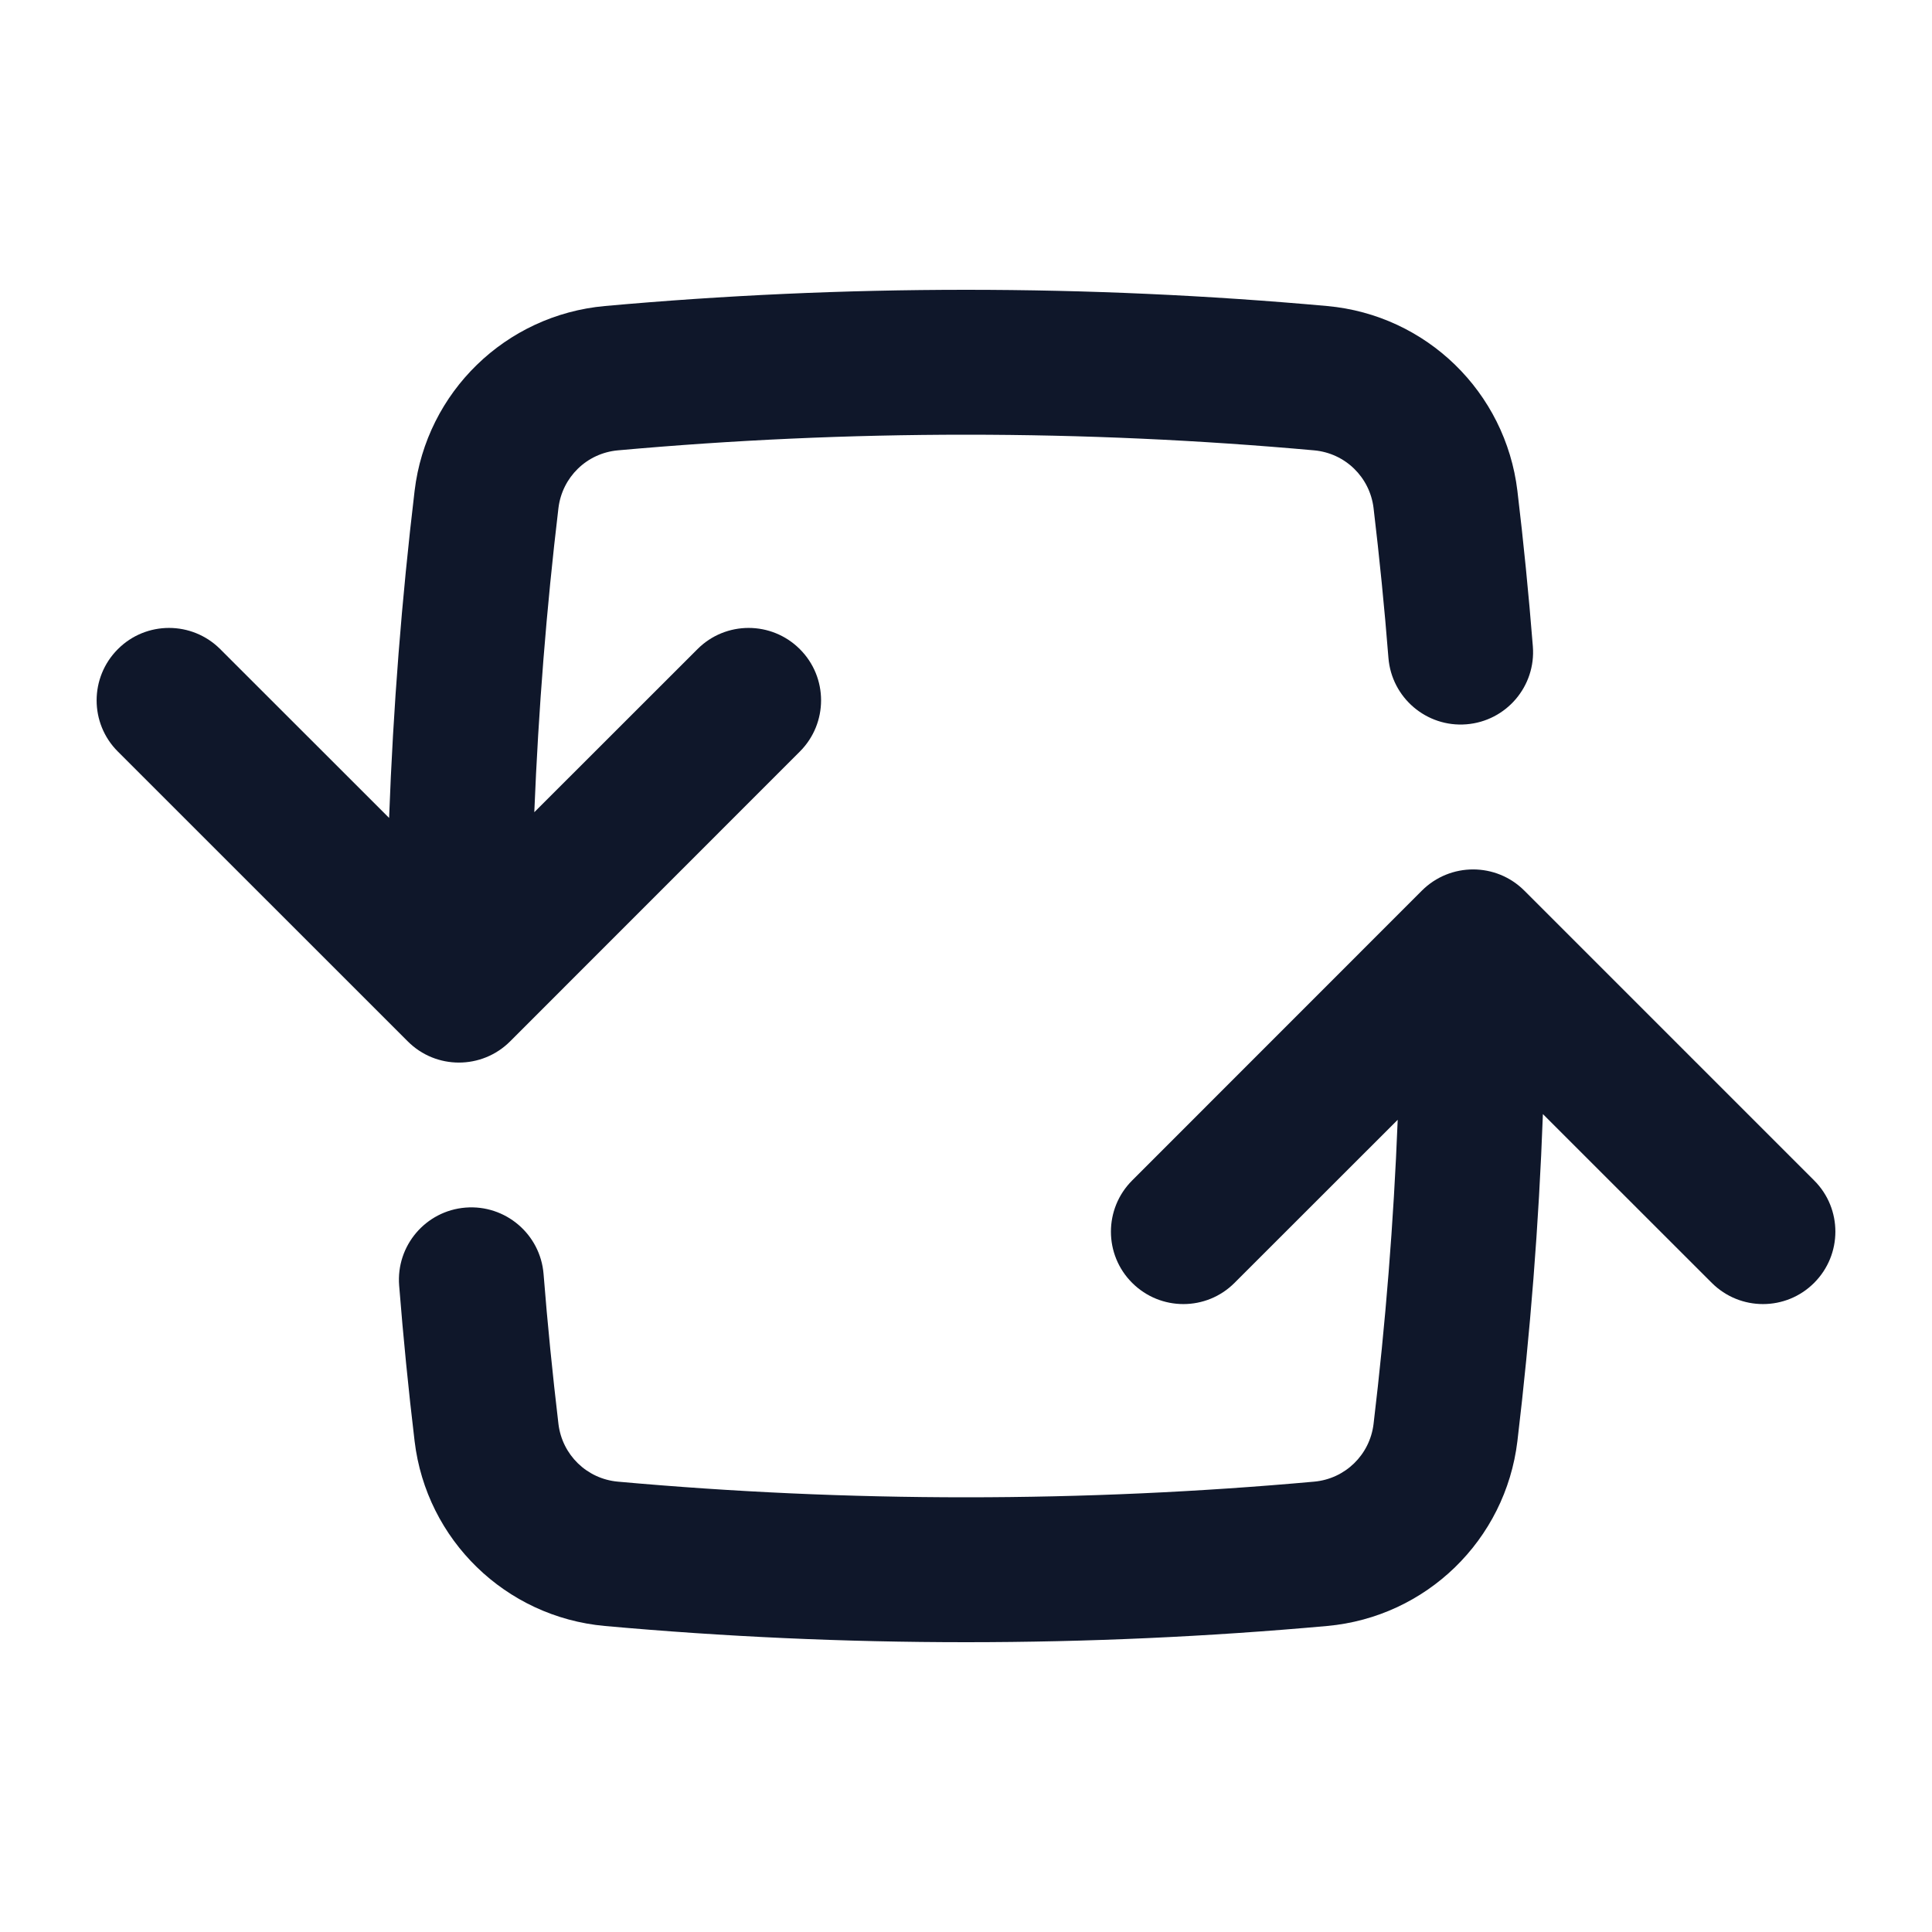
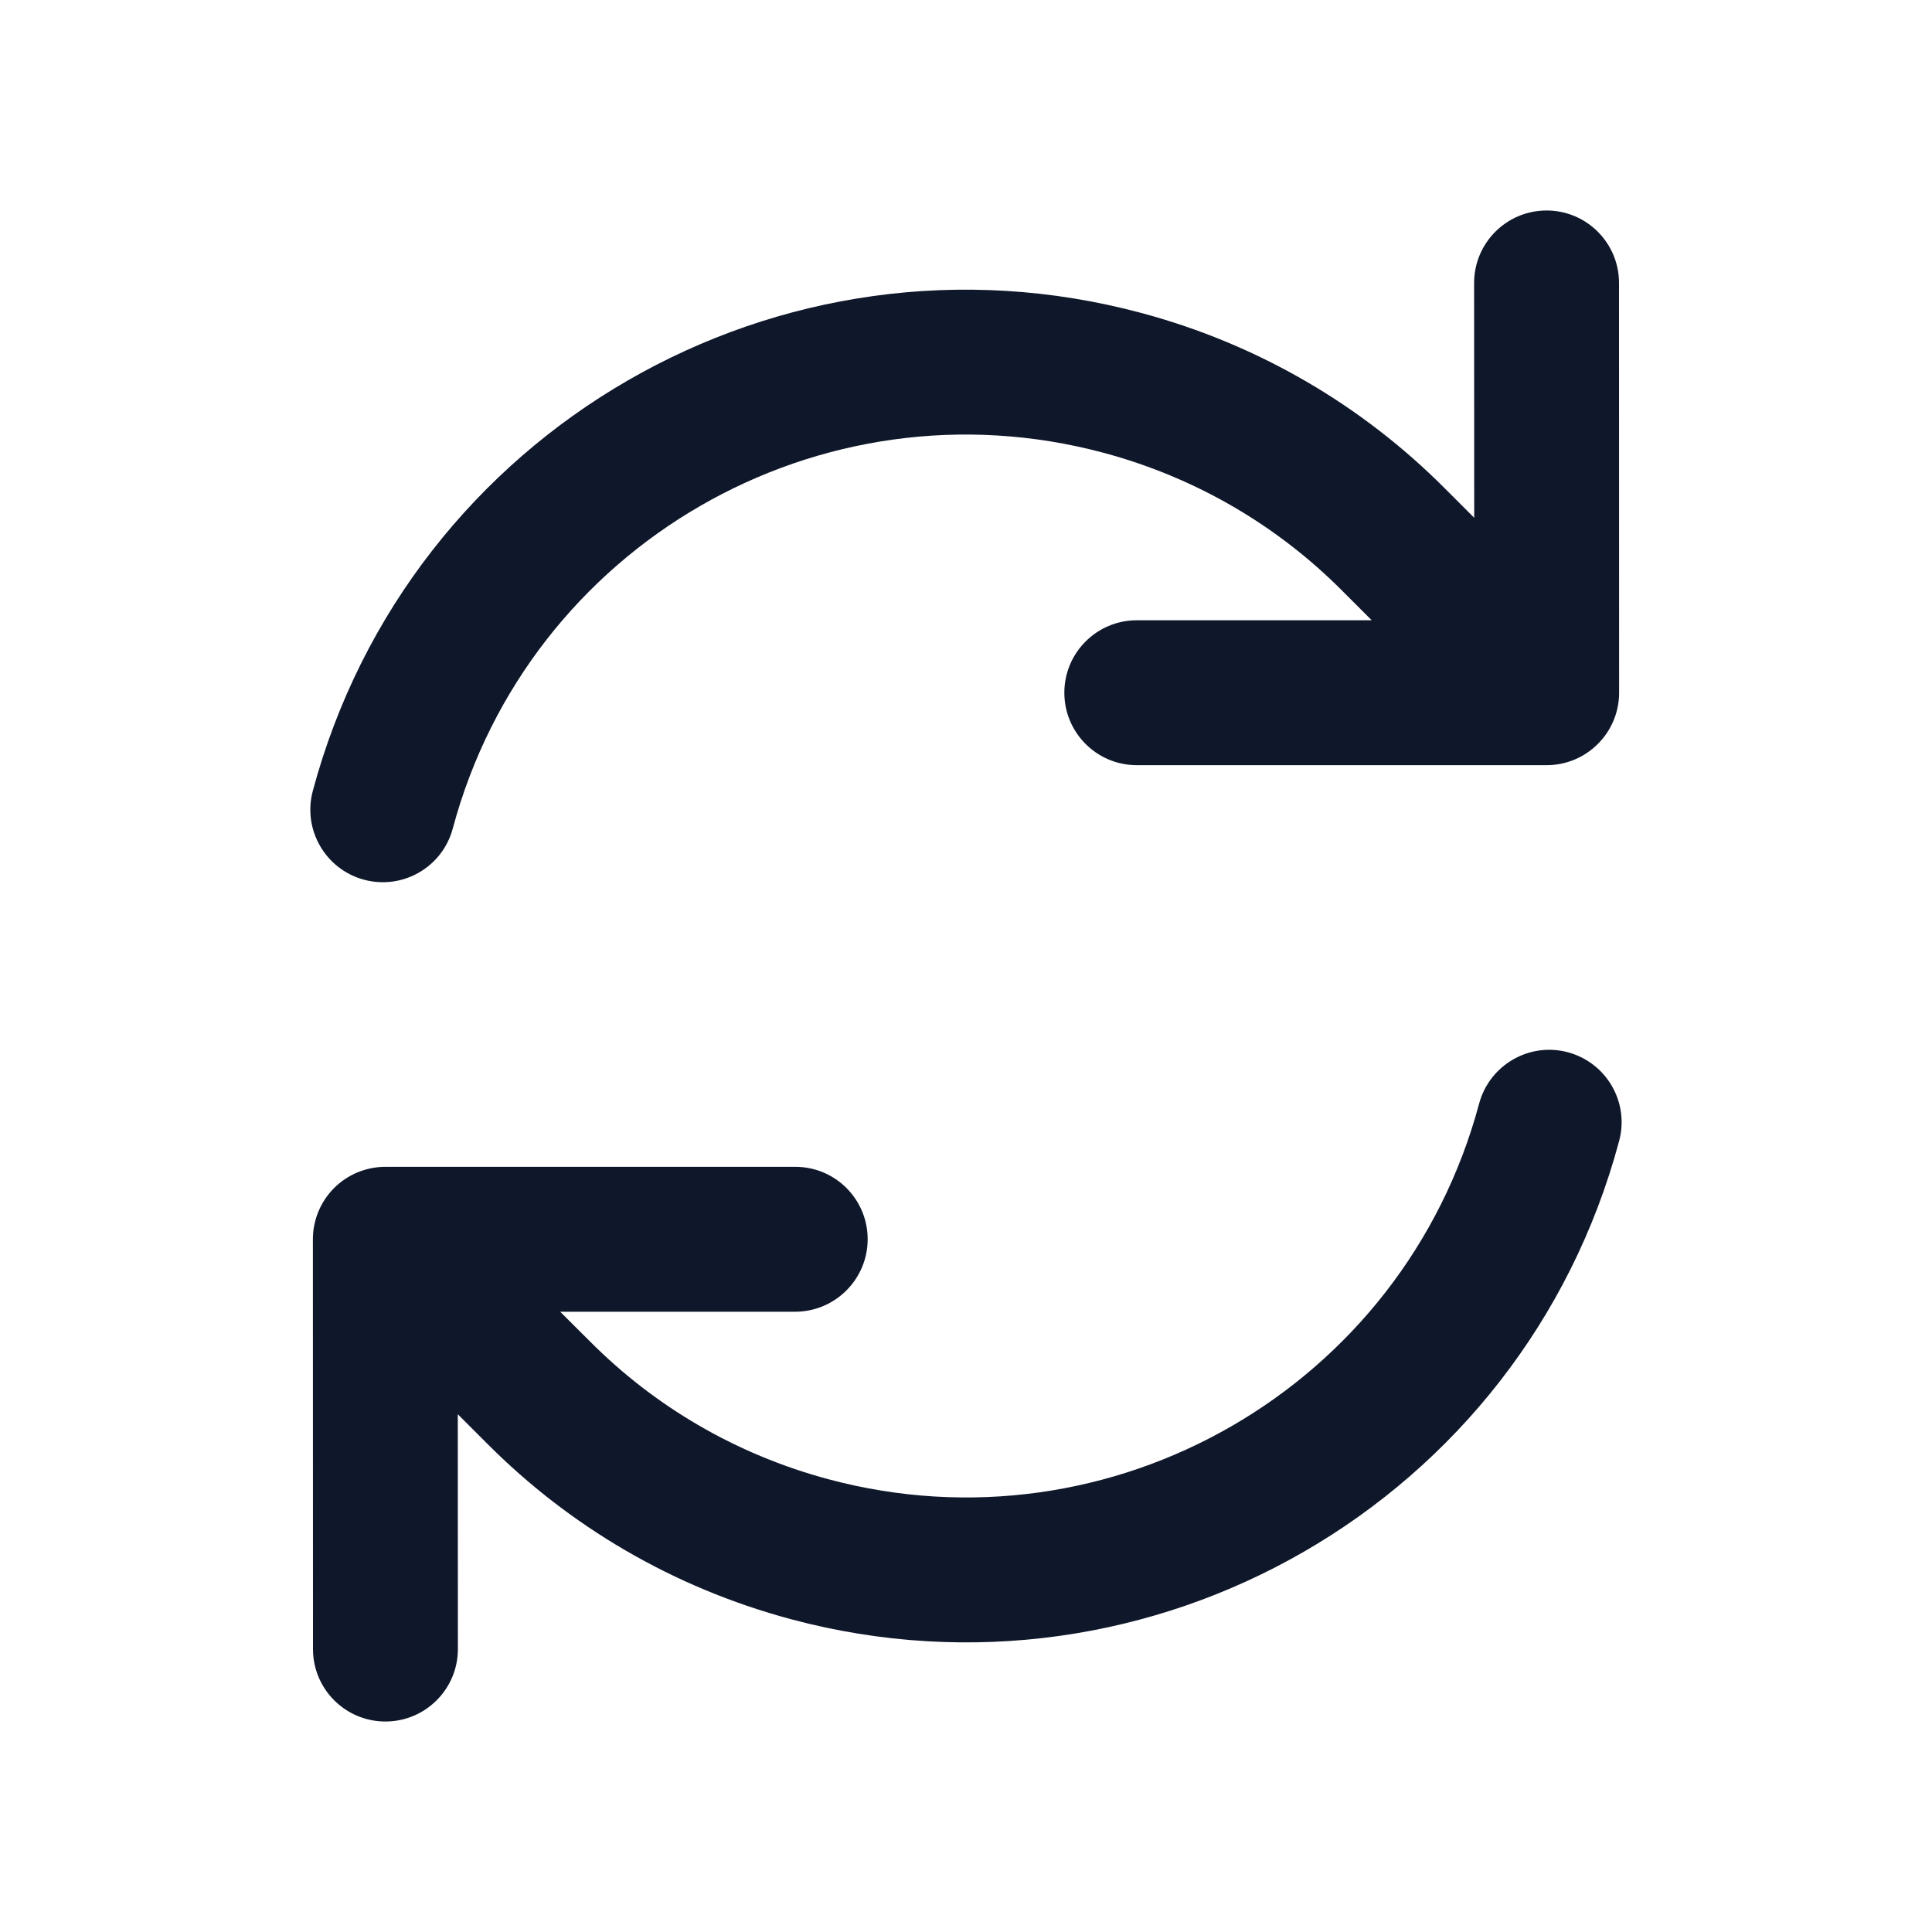
<svg xmlns="http://www.w3.org/2000/svg" width="20" height="20" viewBox="0 0 20 20" fill="none">
-   <path fill-rule="evenodd" clip-rule="evenodd" d="M10 4.5C8.785 4.5 7.583 4.555 6.396 4.662C6.075 4.691 5.82 4.939 5.781 5.259C5.657 6.297 5.574 7.347 5.531 8.408L7.22 6.72C7.512 6.427 7.987 6.427 8.28 6.72C8.573 7.012 8.573 7.487 8.28 7.78L5.281 10.78C4.988 11.073 4.513 11.073 4.221 10.78L1.22 7.78C0.927 7.488 0.927 7.013 1.22 6.72C1.512 6.427 1.987 6.427 2.28 6.72L4.028 8.467C4.07 7.326 4.159 6.197 4.292 5.081C4.414 4.058 5.235 3.261 6.261 3.168C7.493 3.057 8.74 3 10 3C11.26 3 12.507 3.057 13.739 3.168C14.765 3.261 15.585 4.058 15.708 5.081C15.772 5.615 15.825 6.151 15.868 6.691C15.901 7.104 15.593 7.465 15.18 7.498C14.768 7.531 14.406 7.223 14.373 6.81C14.332 6.29 14.28 5.773 14.219 5.259C14.18 4.939 13.925 4.691 13.604 4.662C12.417 4.555 11.215 4.5 10 4.5ZM14.719 9.22C15.012 8.927 15.487 8.927 15.78 9.22L18.78 12.22C19.073 12.512 19.073 12.987 18.78 13.28C18.488 13.573 18.013 13.573 17.72 13.28L15.972 11.533C15.93 12.674 15.841 13.803 15.708 14.919C15.585 15.942 14.765 16.739 13.739 16.832C12.507 16.943 11.26 17 10 17C8.74 17 7.493 16.943 6.261 16.832C5.235 16.739 4.414 15.942 4.292 14.919C4.228 14.385 4.175 13.848 4.132 13.308C4.099 12.895 4.407 12.534 4.819 12.501C5.232 12.468 5.594 12.776 5.627 13.189C5.668 13.709 5.72 14.226 5.781 14.741C5.82 15.061 6.075 15.309 6.396 15.338C7.583 15.445 8.785 15.5 10 15.5C11.215 15.5 12.417 15.445 13.604 15.338C13.925 15.309 14.18 15.061 14.219 14.741C14.343 13.703 14.427 12.653 14.469 11.592L12.78 13.28C12.488 13.573 12.013 13.573 11.72 13.28C11.427 12.988 11.427 12.513 11.72 12.22L14.719 9.22Z" fill="#0F172A" />
+   <path fill-rule="evenodd" clip-rule="evenodd" d="M15.312 11.424C14.526 14.358 11.51 16.099 8.576 15.313C7.607 15.053 6.77 14.551 6.111 13.89L5.799 13.579L8.232 13.579C8.646 13.578 8.982 13.242 8.982 12.828C8.982 12.414 8.646 12.078 8.232 12.079L3.989 12.079C3.79 12.079 3.599 12.158 3.458 12.299C3.318 12.44 3.239 12.63 3.239 12.829L3.24 17.071C3.24 17.485 3.575 17.821 3.99 17.821C4.404 17.821 4.74 17.485 4.74 17.071L4.739 14.64L5.049 14.95V14.95C5.89 15.793 6.958 16.432 8.188 16.762C11.922 17.762 15.761 15.546 16.761 11.812C16.869 11.412 16.631 11.001 16.231 10.893C15.831 10.786 15.42 11.024 15.312 11.424ZM16.541 7.701C16.682 7.561 16.761 7.37 16.761 7.171L16.76 2.929C16.76 2.515 16.424 2.179 16.01 2.179C15.596 2.179 15.26 2.515 15.26 2.929L15.261 5.36L14.951 5.05C14.11 4.208 13.042 3.568 11.812 3.239C8.077 2.238 4.239 4.454 3.238 8.188C3.131 8.588 3.369 9 3.769 9.107C4.169 9.214 4.58 8.977 4.687 8.577C5.473 5.643 8.489 3.901 11.423 4.687C12.392 4.947 13.229 5.449 13.889 6.11L14.2 6.421L11.768 6.421C11.354 6.421 11.018 6.757 11.018 7.171C11.018 7.585 11.354 7.921 11.768 7.921H16.011C16.21 7.921 16.401 7.842 16.541 7.701Z" fill="#0F172A" />
</svg>
